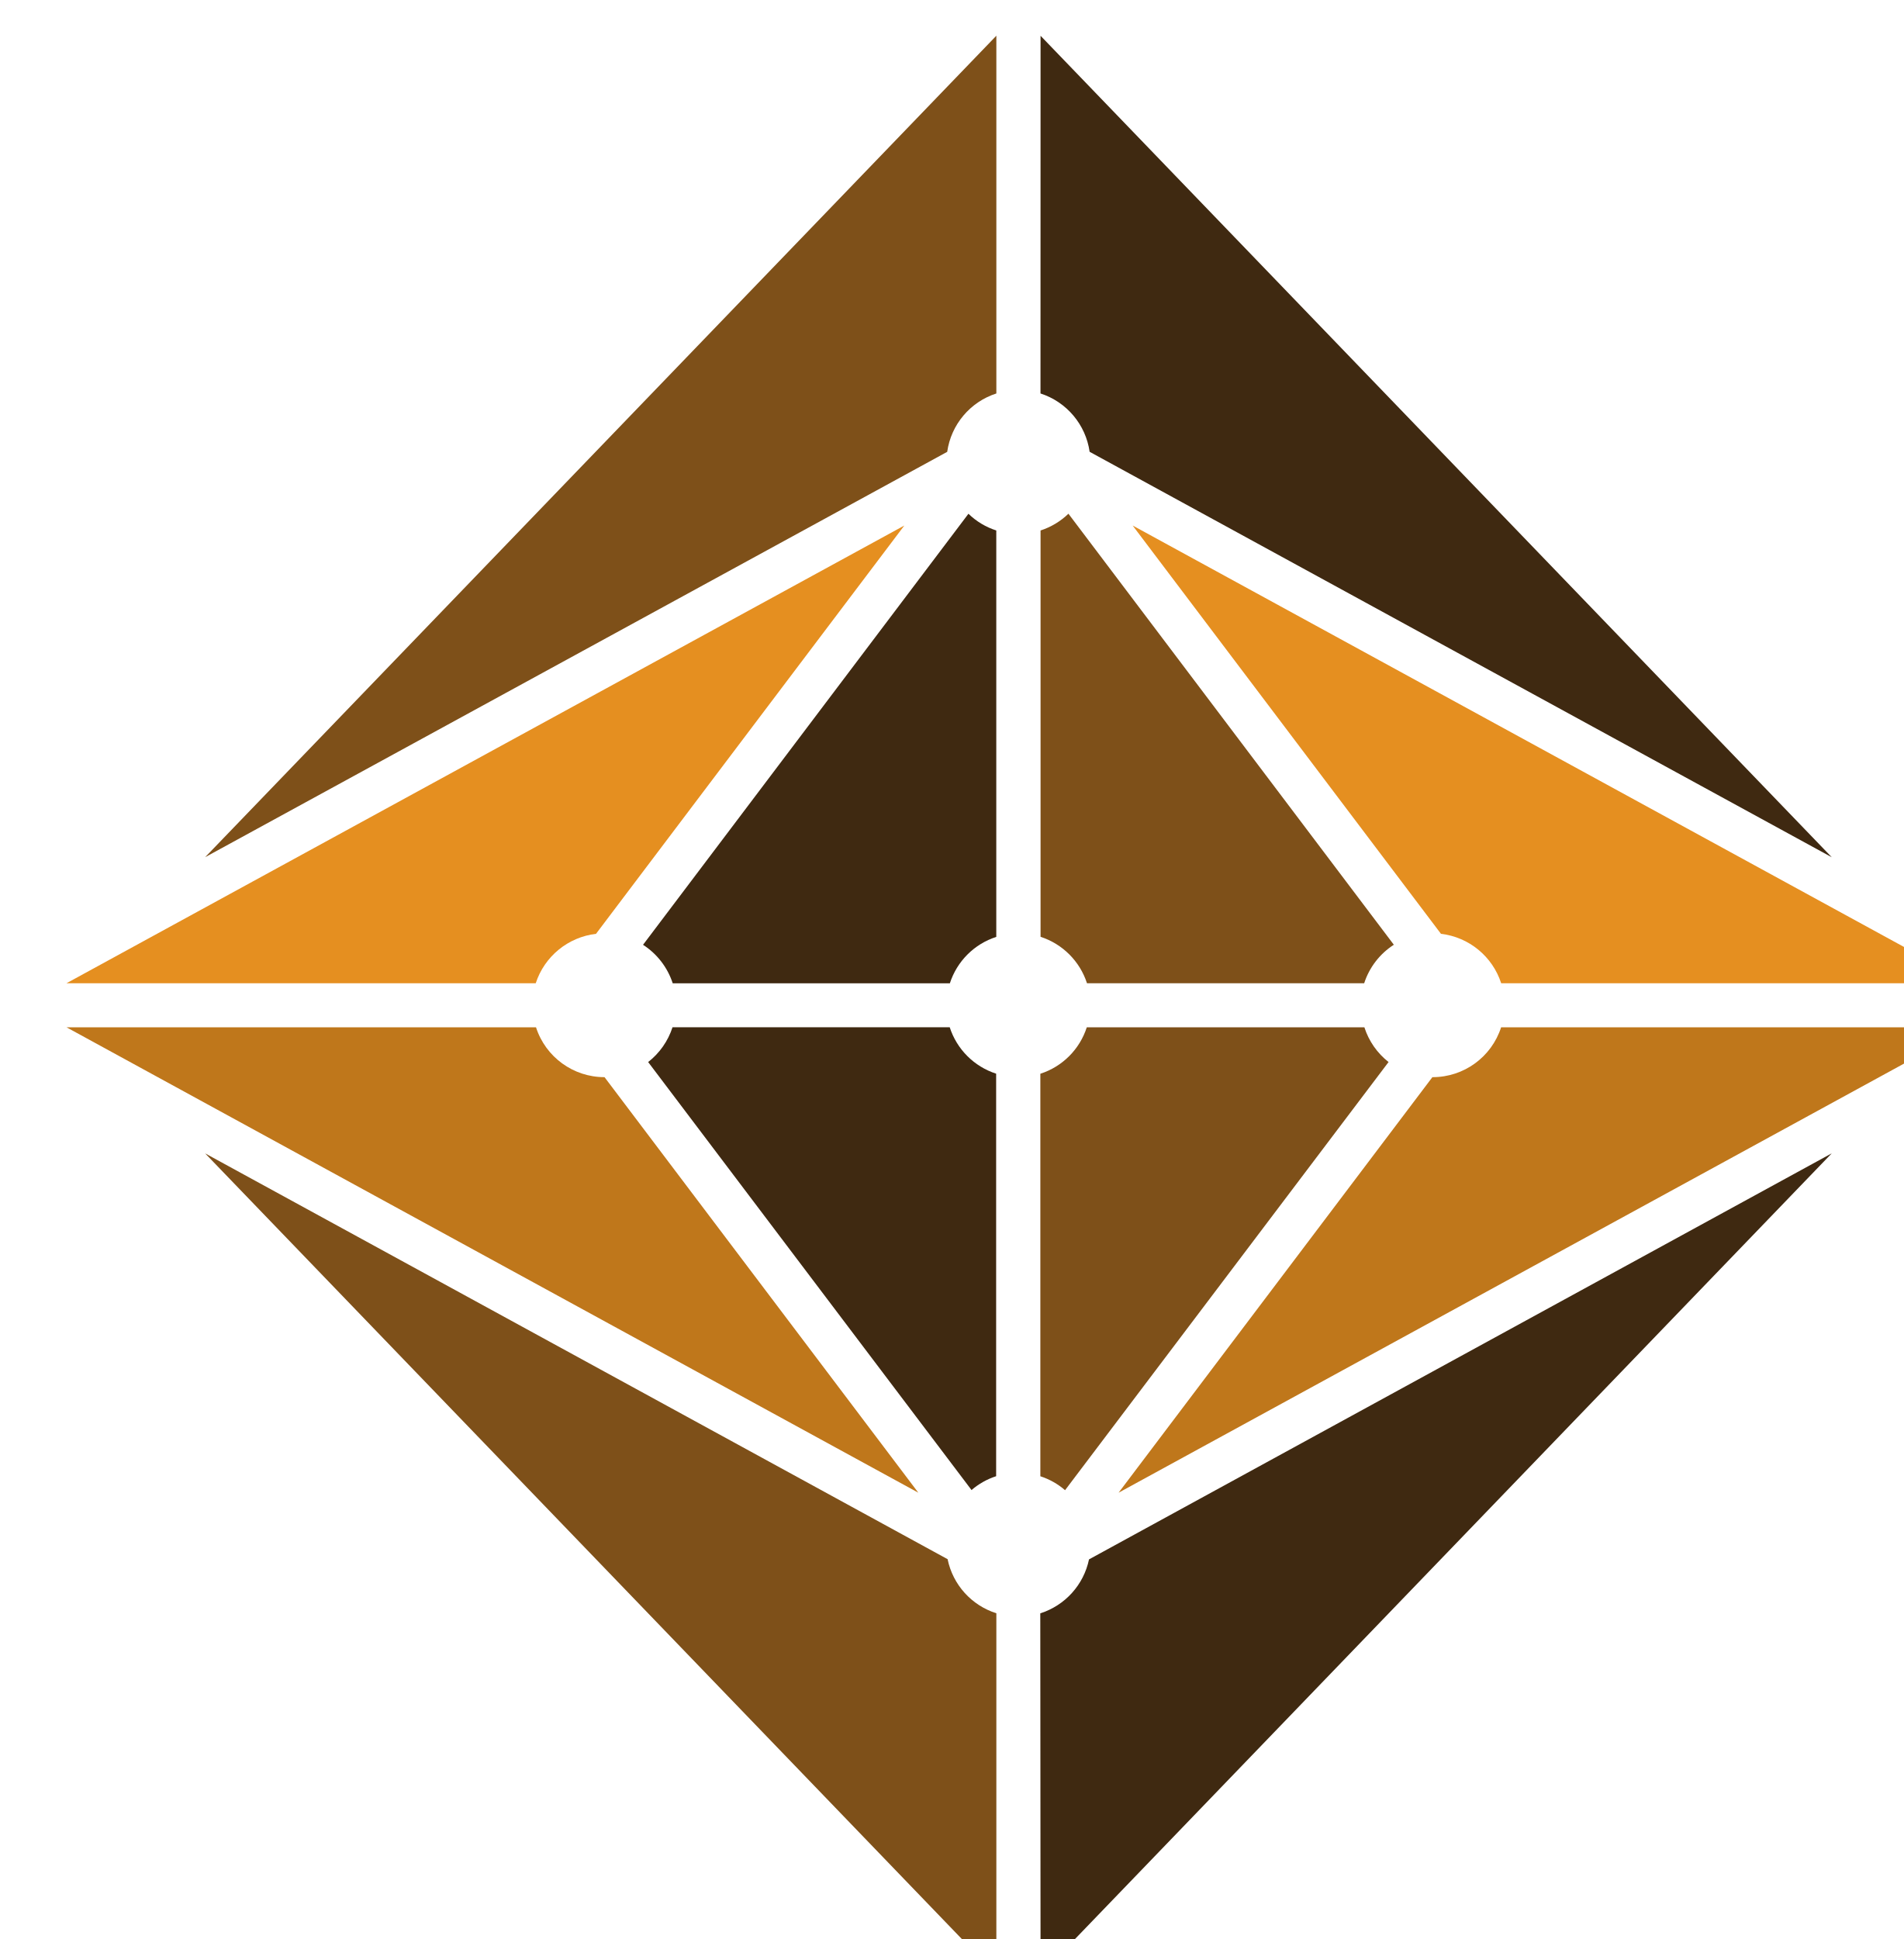
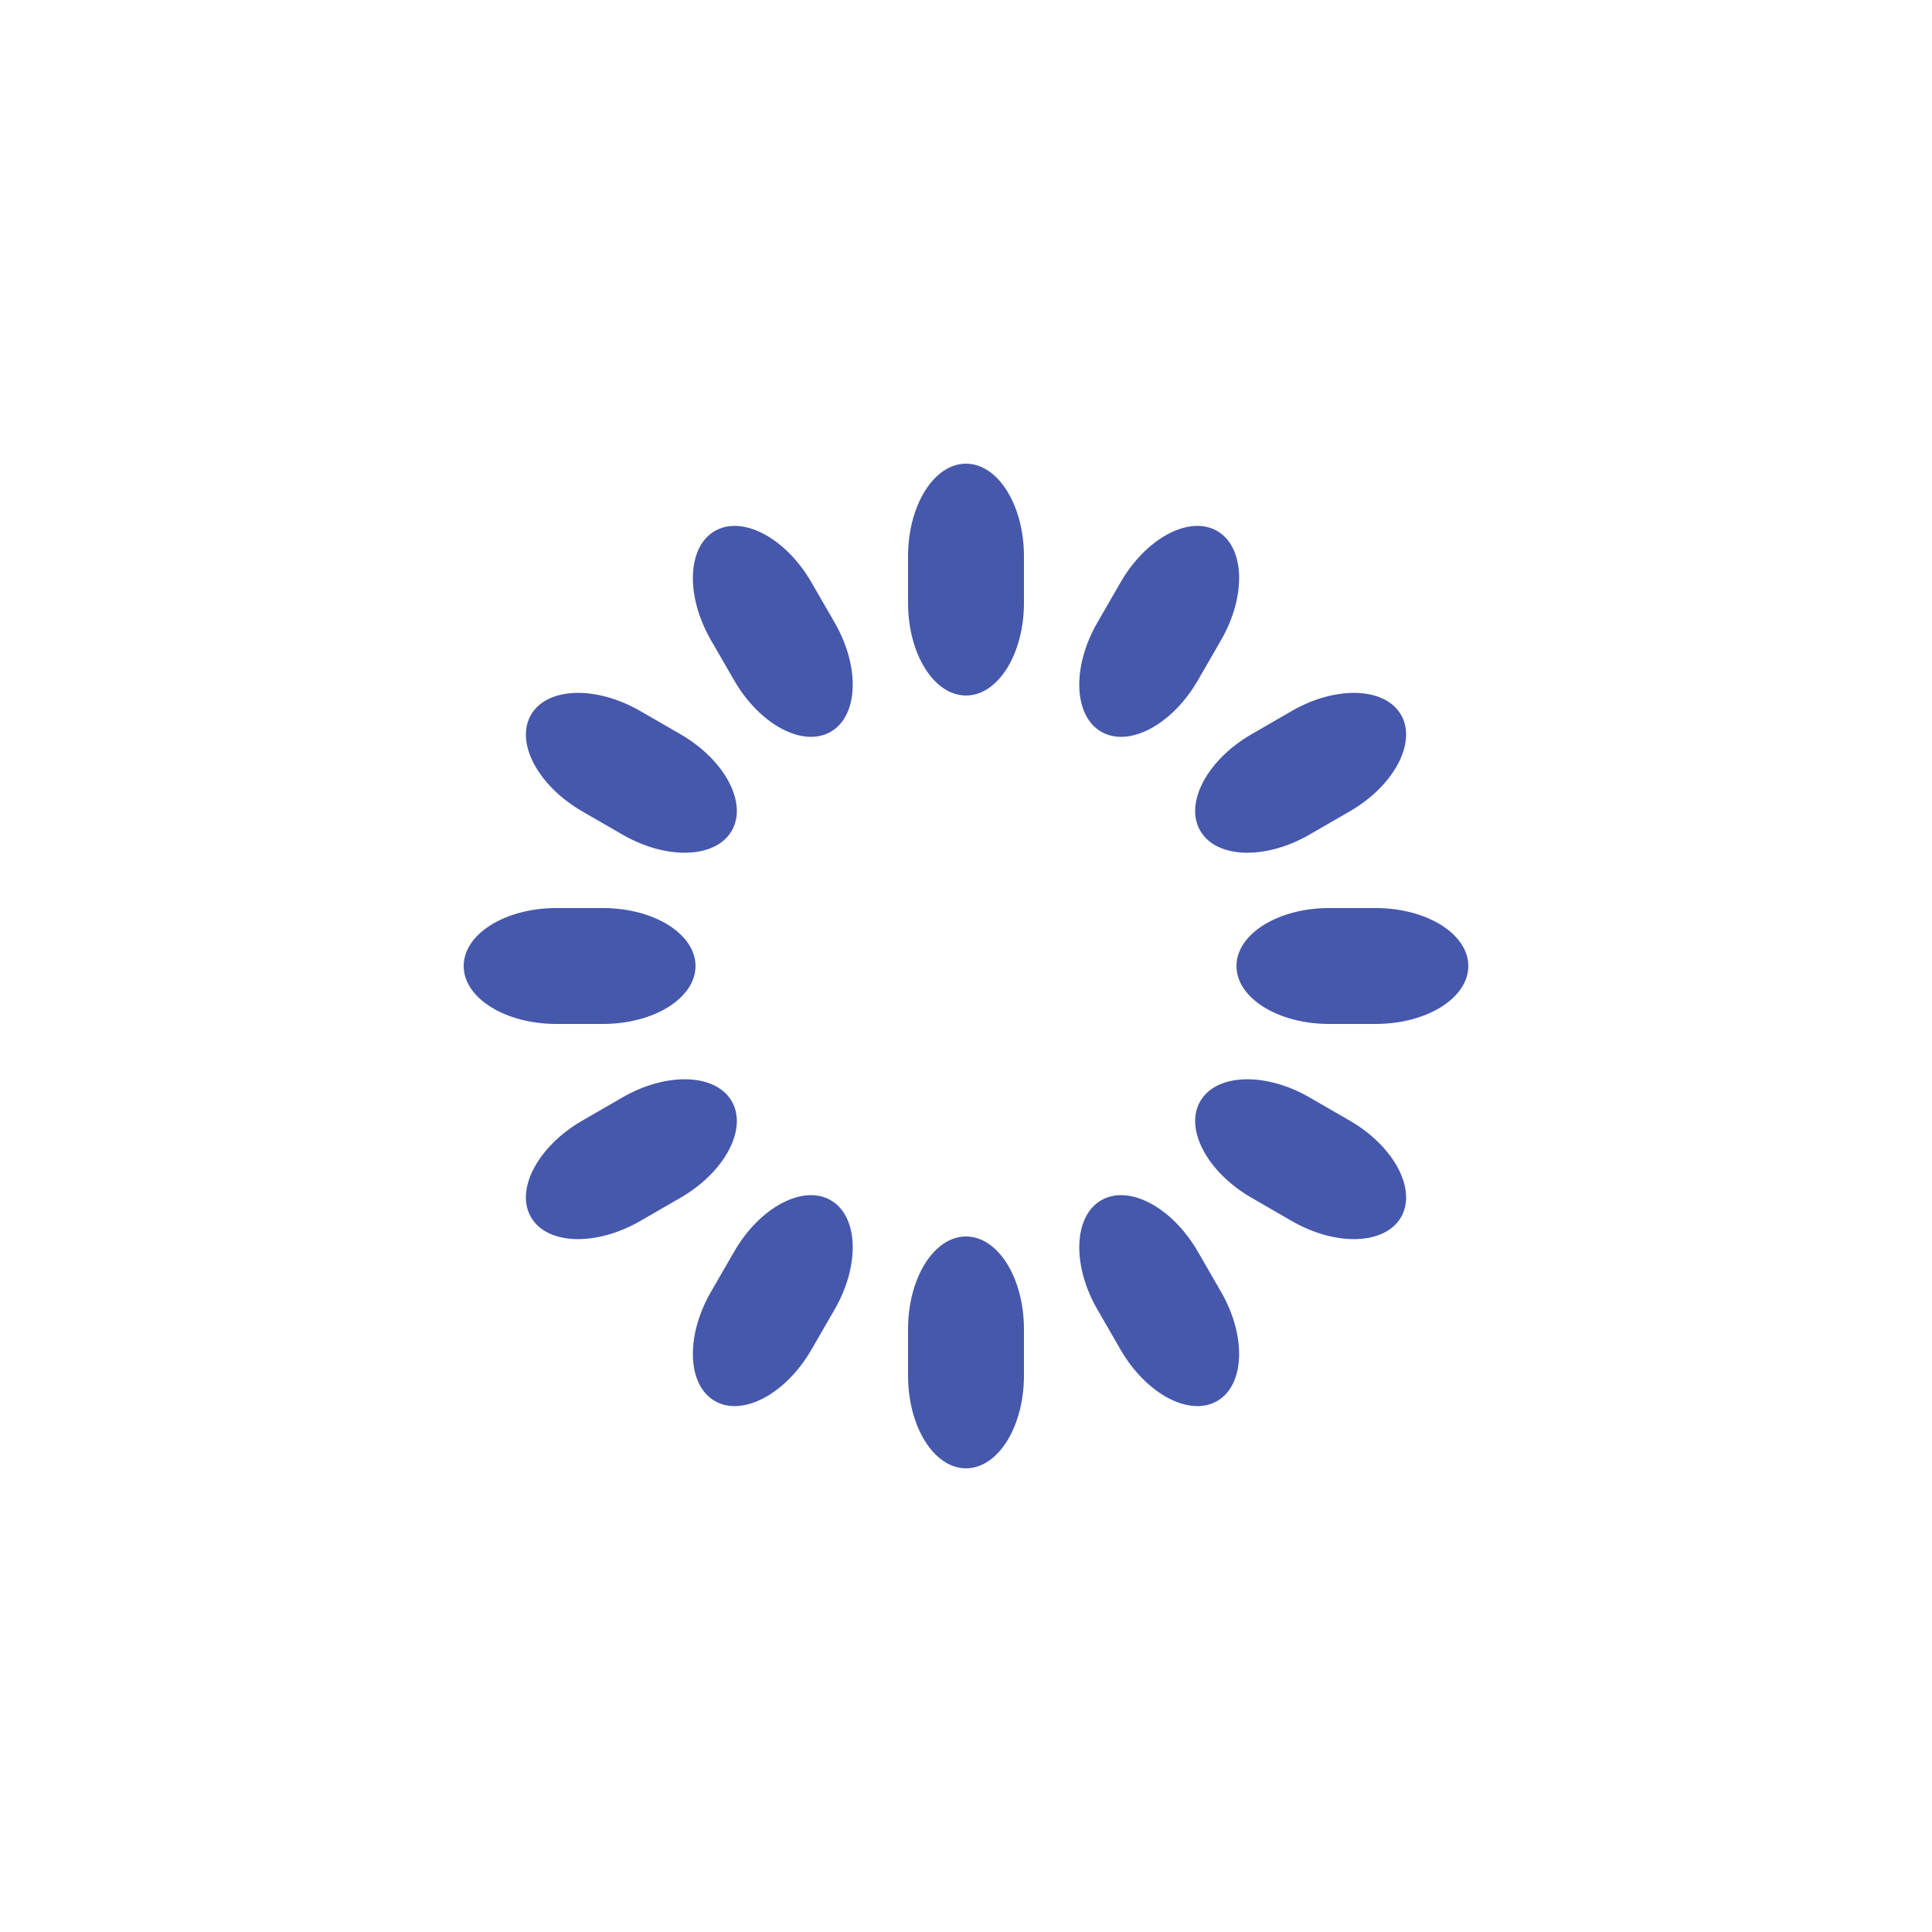
- <svg xmlns="http://www.w3.org/2000/svg" id="logoCED" data-name="Camada 1" viewBox="0 0 273.51 278.53">
-   <rect id="svgEditorBackground" x="0" y="357.6" style="fill:none;stroke:none;" />
-   <style>
-         #path01{fill:#3f2911;}
-         #path02{fill:#3f2911;}
-         #path03{fill:#7e5019;}
-         #path04{fill:#7e5019;}
-         #path05{fill:#bf771b;}
-         #path06{fill:#e58f20;}
-         #path07{fill:#bf771b;}
-         #path08{fill:#e58f20;}
-         #path09{fill:#7e5019;}
-         #path10{fill:#3f2911;}
-         #path11{fill:#7e5019;}
-         #path12{fill:#3f2911;}
- 
- 	@keyframes path01Animation {
- 		0% {
- 			transform: scale(1, 1);
- 		}
- 		16.67% {
- 			transform: scale(0.5, 0.5);
- 		}
- 		33.33% {
- 			transform: scale(1, 1);
- 		}
- 	}
- 
- 	#path01 {
- 		transform-origin: 50% 50% !important;
- 		animation: path01Animation 1s infinite;
- 	}
- 
- 
- 
- 	@keyframes path02Animation {
- 		0% {
- 			transform: scale(1, 1);
- 		}
- 		16.67% {
- 			transform: scale(0.5, 0.5);
- 		}
- 		33.33% {
- 			transform: scale(1, 1);
- 		}
- 	}
- 
- 	#path02 {
- 		transform-origin: 50% 50% !important;
- 		animation: path02Animation 1s infinite;
- 	}
- 
- 
- 
- 	@keyframes path03Animation {
- 		0% {
- 			transform: scale(1, 1);
- 		}
- 		16.67% {
- 			transform: scale(0.5, 0.5);
- 		}
- 		33.33% {
- 			transform: scale(1, 1);
- 		}
- 	}
- 
- 	#path03 {
- 		transform-origin: 50% 50% !important;
- 		animation: path03Animation 1s infinite;
- 	}
- 
- 
- 
- 	@keyframes path04Animation {
- 		0% {
- 			transform: scale(1, 1);
- 		}
- 		16.67% {
- 			transform: scale(0.5, 0.5);
- 		}
- 		33.33% {
- 			transform: scale(1, 1);
- 		}
- 	}
- 
- 	#path04 {
- 		transform-origin: 50% 50% !important;
- 		animation: path04Animation 1s infinite;
- 	}
- 
- 
- 
- 	@keyframes path08Animation {
- 		0% {
- 			transform: scale(1, 1);
- 		}
- 		33.33% {
- 			transform: scale(1, 1);
- 		}
- 		50% {
- 			transform: scale(0.5, 0.5);
- 		}
- 		66.67% {
- 			transform: scale(1, 1);
- 		}
- 	}
- 
- 	#path08 {
- 		transform-origin: 50% 50% !important;
- 		animation: path08Animation 1s infinite;
- 	}
- 
- 
- 
- 	@keyframes path07Animation {
- 		0% {
- 			transform: scale(1, 1);
- 		}
- 		33.33% {
- 			transform: scale(1, 1);
- 		}
- 		50% {
- 			transform: scale(0.5, 0.5);
- 		}
- 		66.67% {
- 			transform: scale(1, 1);
- 		}
- 	}
- 
- 	#path07 {
- 		transform-origin: 50% 50% !important;
- 		animation: path07Animation 1s infinite;
- 	}
- 
- 
- 
- 	@keyframes path06Animation {
- 		0% {
- 			transform: scale(1, 1);
- 		}
- 		33.33% {
- 			transform: scale(1, 1);
- 		}
- 		50% {
- 			transform: scale(0.5, 0.5);
- 		}
- 		66.67% {
- 			transform: scale(1, 1);
- 		}
- 	}
- 
- 	#path06 {
- 		transform-origin: 50% 50% !important;
- 		animation: path06Animation 1s infinite;
- 	}
- 
- 
- 
- 	@keyframes path05Animation {
- 		0% {
- 			transform: scale(1, 1);
- 		}
- 		33.33% {
- 			transform: scale(1, 1);
- 		}
- 		50% {
- 			transform: scale(0.5, 0.5);
- 		}
- 		66.67% {
- 			transform: scale(1, 1);
- 		}
- 	}
- 
- 	#path05 {
- 		transform-origin: 50% 50% !important;
- 		animation: path05Animation 1s infinite;
- 	}
- 
- 
- 
- 	@keyframes path09Animation {
- 		0% {
- 			transform: scale(1, 1);
- 		}
- 		66.67% {
- 			transform: scale(1, 1);
- 		}
- 		83.33% {
- 			transform: scale(0.5, 0.5);
- 		}
- 		100% {
- 			transform: scale(1, 1);
- 		}
- 	}
- 
- 	#path09 {
- 		transform-origin: 50% 50% !important;
- 		animation: path09Animation 1s infinite;
- 	}
- 
- 
- 
- 	@keyframes path10Animation {
- 		0% {
- 			transform: scale(1, 1);
- 		}
- 		66.67% {
- 			transform: scale(1, 1);
- 		}
- 		83.33% {
- 			transform: scale(0.5, 0.5);
- 		}
- 		100% {
- 			transform: scale(1, 1);
- 		}
- 	}
- 
- 	#path10 {
- 		transform-origin: 50% 50% !important;
- 		animation: path10Animation 1s infinite;
- 	}
- 
- 
- 
- 	@keyframes path11Animation {
- 		0% {
- 			transform: scale(1, 1);
- 		}
- 		66.67% {
- 			transform: scale(1, 1);
- 		}
- 		83.33% {
- 			transform: scale(0.5, 0.5);
- 		}
- 		100% {
- 			transform: scale(1, 1);
- 		}
- 	}
- 
- 	#path11 {
- 		transform-origin: 50% 50% !important;
- 		animation: path11Animation 1s infinite;
- 	}
- 
- 
- 
- 	@keyframes path12Animation {
- 		0% {
- 			transform: scale(1, 1);
- 		}
- 		66.67% {
- 			transform: scale(1, 1);
- 		}
- 		83.33% {
- 			transform: scale(0.5, 0.5);
- 		}
- 		100% {
- 			transform: scale(1, 1);
- 		}
- 	}
- 
- 	#path12 {
- 		transform-origin: 50% 50% !important;
- 		animation: path12Animation 1s infinite;
- 	}
-     </style>
-   <path id="path01" d="M92.38,135.71l46.74-61.91a10.21,10.21,0,0,0,4,2.4v58.38a10.35,10.35,0,0,0-6.67,6.67H96.64a10.42,10.42,0,0,0-4.26-5.53" />
-   <path id="path02" d="M139.58,214.06,103,165.65l-9.89-13.09a10.4,10.4,0,0,0,3.5-5h39.82a10.35,10.35,0,0,0,6.67,6.67v57.82a10.27,10.27,0,0,0-3.55,2" />
-   <path id="path03" d="M199.47,152.56,153,214.06a10.23,10.23,0,0,0-3.55-2V154.24a10.33,10.33,0,0,0,6.67-6.67H196a10.33,10.33,0,0,0,3.49,5" />
-   <path id="path04" d="M153.49,73.8l46.74,61.91a10.35,10.35,0,0,0-4.26,5.53H156.15a10.37,10.37,0,0,0-6.67-6.67V76.2a10.4,10.4,0,0,0,4-2.4" />
-   <path id="path05" d="M86.85,154.74l45.07,59.68L9.56,147.57H77a10.33,10.33,0,0,0,9.84,7.16Z" />
-   <path id="path06" d="M9.55,141.24,129.91,75.49,85.62,134.14a10.38,10.38,0,0,0-8.66,7.1Z" />
-   <path id="path07" d="M205.76,154.74l-45.07,59.68,122.37-66.85H215.64a10.33,10.33,0,0,1-9.84,7.16Z" />
-   <path id="path08" d="M283.06,141.24,162.71,75.49,207,134.14a10.36,10.36,0,0,1,8.65,7.1Z" />
-   <path id="path09" d="M136.18,224,29.47,165.68l113.66,118V231.74a10.33,10.33,0,0,1-7-7.75" />
-   <path id="path10" d="M149.48,283.67l113.66-118L156.44,224a10.35,10.35,0,0,1-7,7.75Z" />
-   <path id="path11" d="M136.08,64.9,29.47,123.13l113.66-118V56.52a10.33,10.33,0,0,0-7.06,8.38" />
-   <path id="path12" d="M149.48,5.14l113.66,118L156.53,64.9a10.35,10.35,0,0,0-7.06-8.38Z" />
+ <svg xmlns="http://www.w3.org/2000/svg" class="lds-spinner" width="200px" height="200px" viewBox="0 0 100 100" preserveAspectRatio="xMidYMid" style="background: none;">
+   <g transform="rotate(0 50 50)">
+     <rect x="47" y="24" rx="9.4" ry="4.8" width="6" height="12" fill="#4658ac">
+       <animate attributeName="opacity" values="1;0" times="0;1" dur="1s" begin="-0.917s" repeatCount="indefinite" />
+     </rect>
+   </g>
+   <g transform="rotate(30 50 50)">
+     <rect x="47" y="24" rx="9.4" ry="4.8" width="6" height="12" fill="#4658ac">
+       <animate attributeName="opacity" values="1;0" times="0;1" dur="1s" begin="-0.833s" repeatCount="indefinite" />
+     </rect>
+   </g>
+   <g transform="rotate(60 50 50)">
+     <rect x="47" y="24" rx="9.4" ry="4.8" width="6" height="12" fill="#4658ac">
+       <animate attributeName="opacity" values="1;0" times="0;1" dur="1s" begin="-0.75s" repeatCount="indefinite" />
+     </rect>
+   </g>
+   <g transform="rotate(90 50 50)">
+     <rect x="47" y="24" rx="9.4" ry="4.8" width="6" height="12" fill="#4658ac">
+       <animate attributeName="opacity" values="1;0" times="0;1" dur="1s" begin="-0.667s" repeatCount="indefinite" />
+     </rect>
+   </g>
+   <g transform="rotate(120 50 50)">
+     <rect x="47" y="24" rx="9.4" ry="4.8" width="6" height="12" fill="#4658ac">
+       <animate attributeName="opacity" values="1;0" times="0;1" dur="1s" begin="-0.583s" repeatCount="indefinite" />
+     </rect>
+   </g>
+   <g transform="rotate(150 50 50)">
+     <rect x="47" y="24" rx="9.4" ry="4.8" width="6" height="12" fill="#4658ac">
+       <animate attributeName="opacity" values="1;0" times="0;1" dur="1s" begin="-0.5s" repeatCount="indefinite" />
+     </rect>
+   </g>
+   <g transform="rotate(180 50 50)">
+     <rect x="47" y="24" rx="9.4" ry="4.8" width="6" height="12" fill="#4658ac">
+       <animate attributeName="opacity" values="1;0" times="0;1" dur="1s" begin="-0.417s" repeatCount="indefinite" />
+     </rect>
+   </g>
+   <g transform="rotate(210 50 50)">
+     <rect x="47" y="24" rx="9.4" ry="4.8" width="6" height="12" fill="#4658ac">
+       <animate attributeName="opacity" values="1;0" times="0;1" dur="1s" begin="-0.333s" repeatCount="indefinite" />
+     </rect>
+   </g>
+   <g transform="rotate(240 50 50)">
+     <rect x="47" y="24" rx="9.4" ry="4.8" width="6" height="12" fill="#4658ac">
+       <animate attributeName="opacity" values="1;0" times="0;1" dur="1s" begin="-0.25s" repeatCount="indefinite" />
+     </rect>
+   </g>
+   <g transform="rotate(270 50 50)">
+     <rect x="47" y="24" rx="9.4" ry="4.8" width="6" height="12" fill="#4658ac">
+       <animate attributeName="opacity" values="1;0" times="0;1" dur="1s" begin="-0.167s" repeatCount="indefinite" />
+     </rect>
+   </g>
+   <g transform="rotate(300 50 50)">
+     <rect x="47" y="24" rx="9.4" ry="4.8" width="6" height="12" fill="#4658ac">
+       <animate attributeName="opacity" values="1;0" times="0;1" dur="1s" begin="-0.083s" repeatCount="indefinite" />
+     </rect>
+   </g>
+   <g transform="rotate(330 50 50)">
+     <rect x="47" y="24" rx="9.4" ry="4.8" width="6" height="12" fill="#4658ac">
+       <animate attributeName="opacity" values="1;0" times="0;1" dur="1s" begin="0s" repeatCount="indefinite" />
+     </rect>
+   </g>
</svg>
